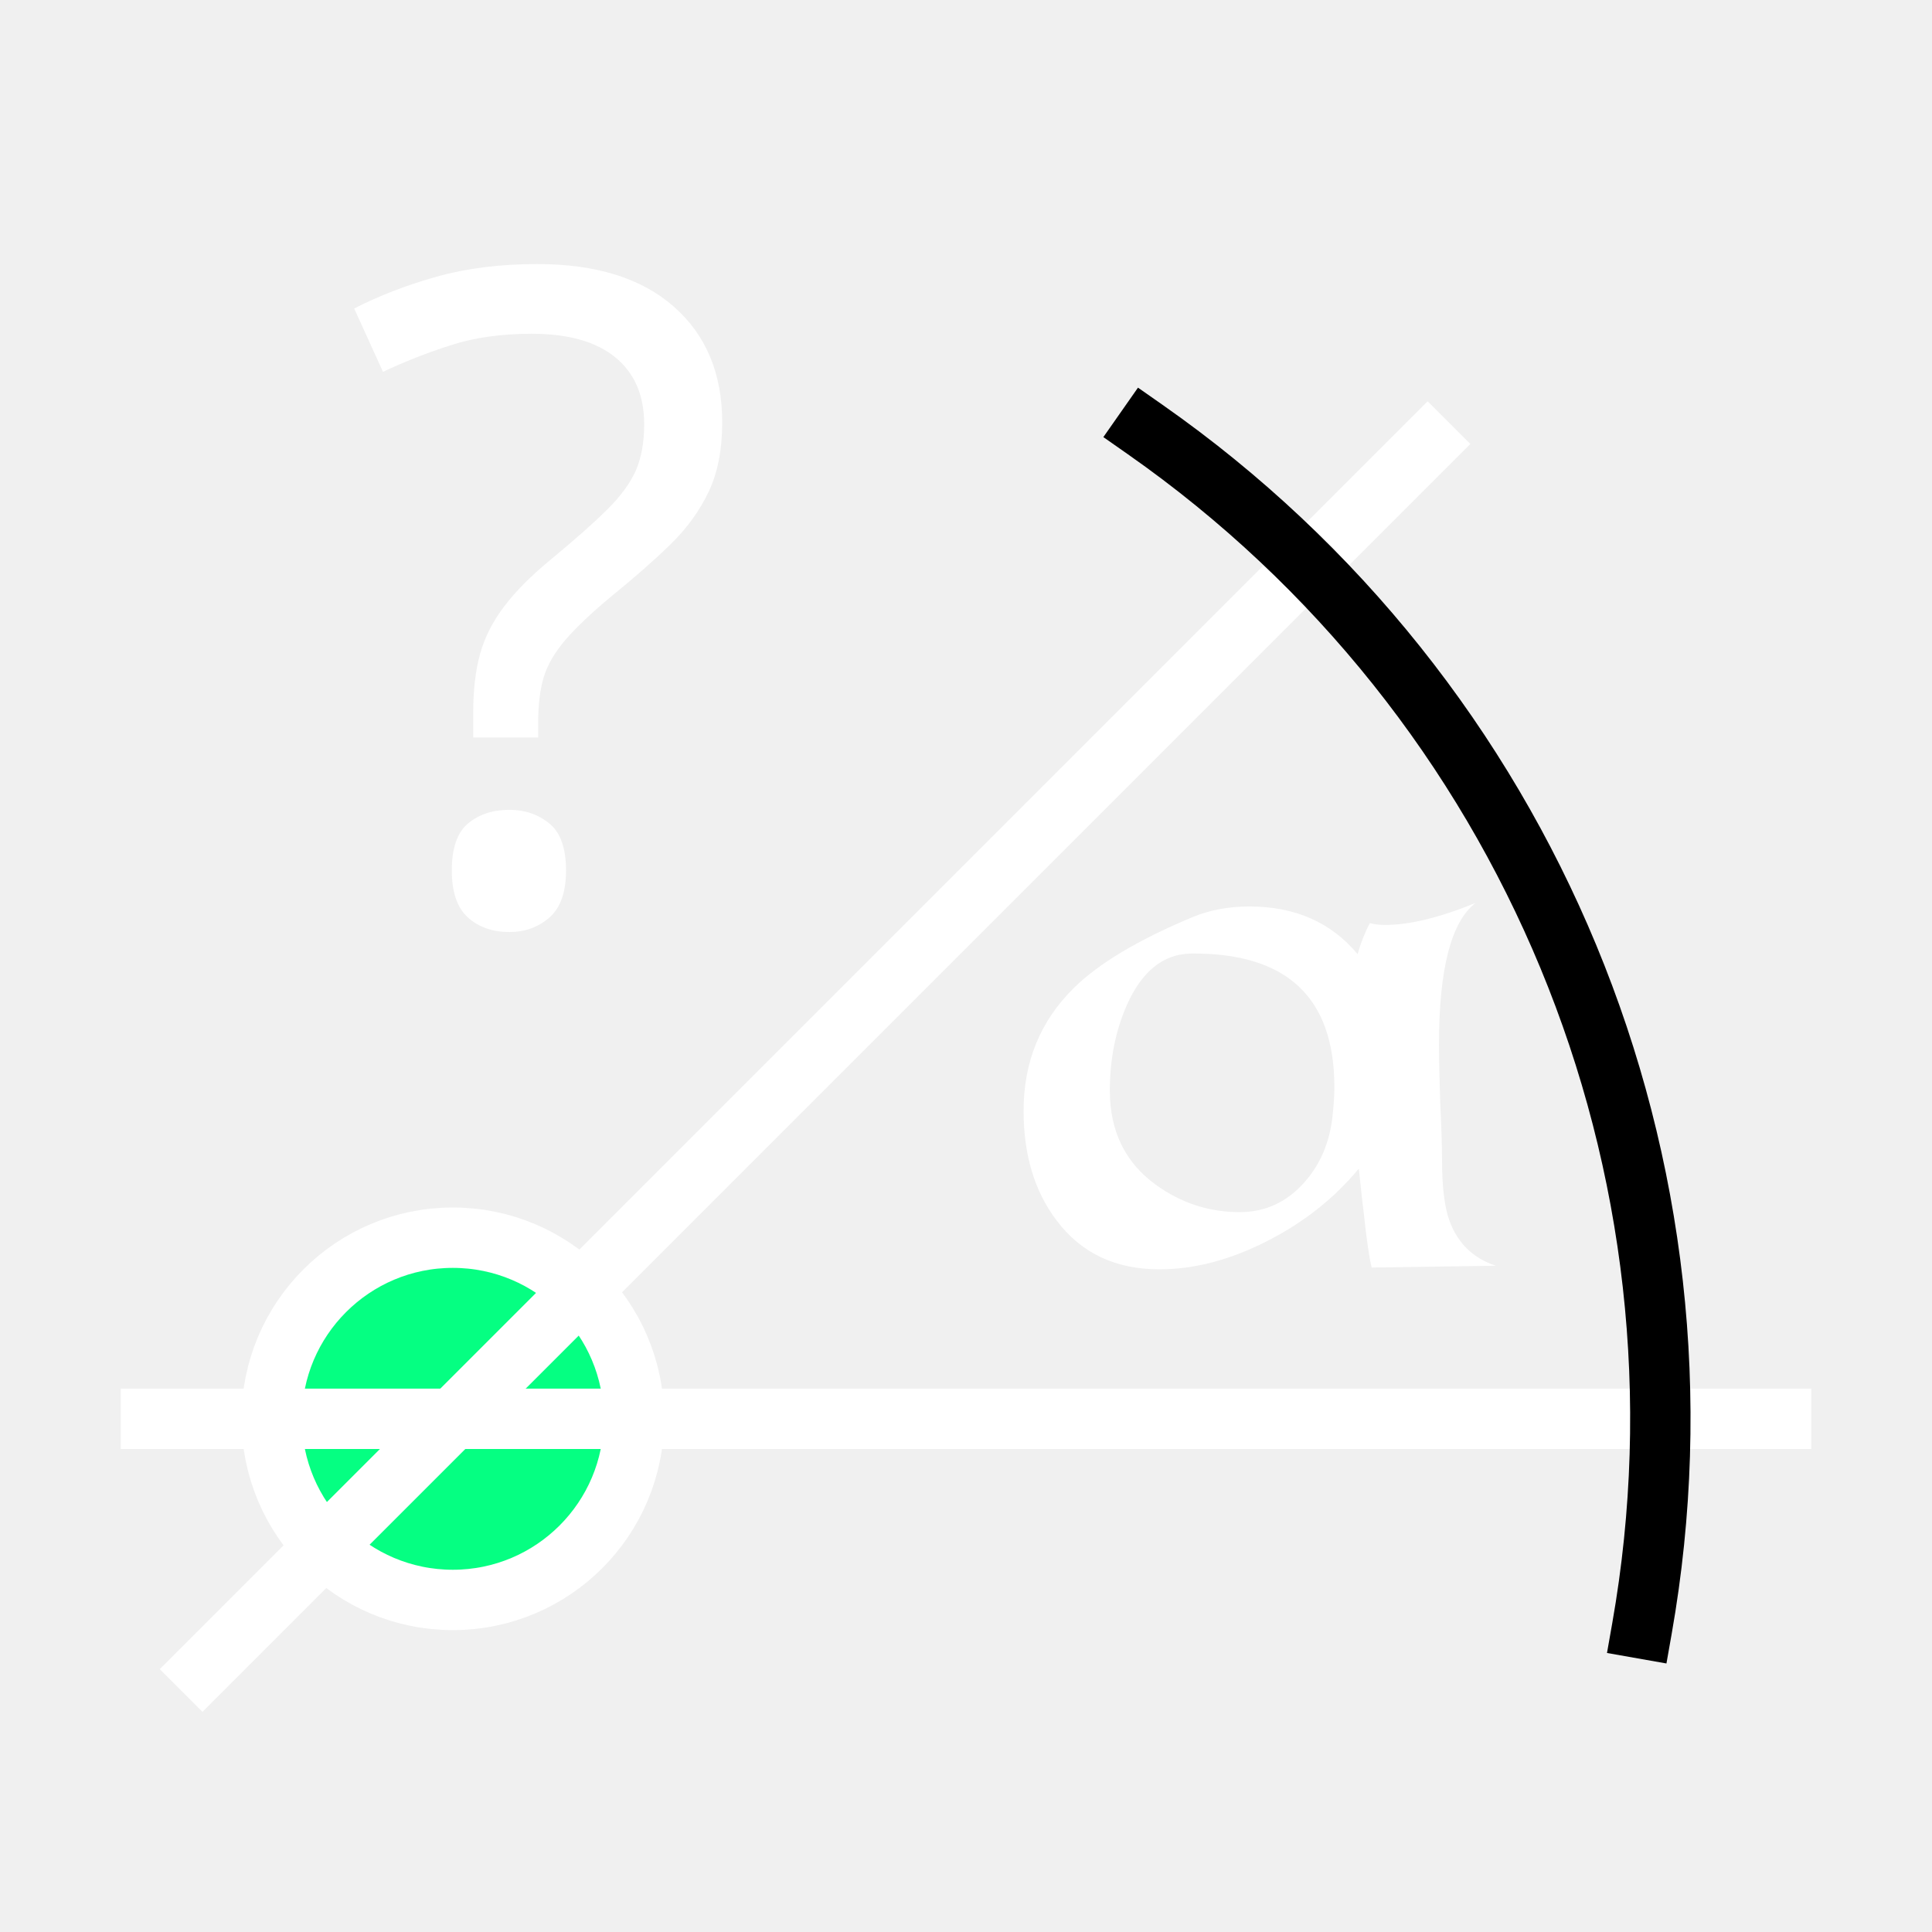
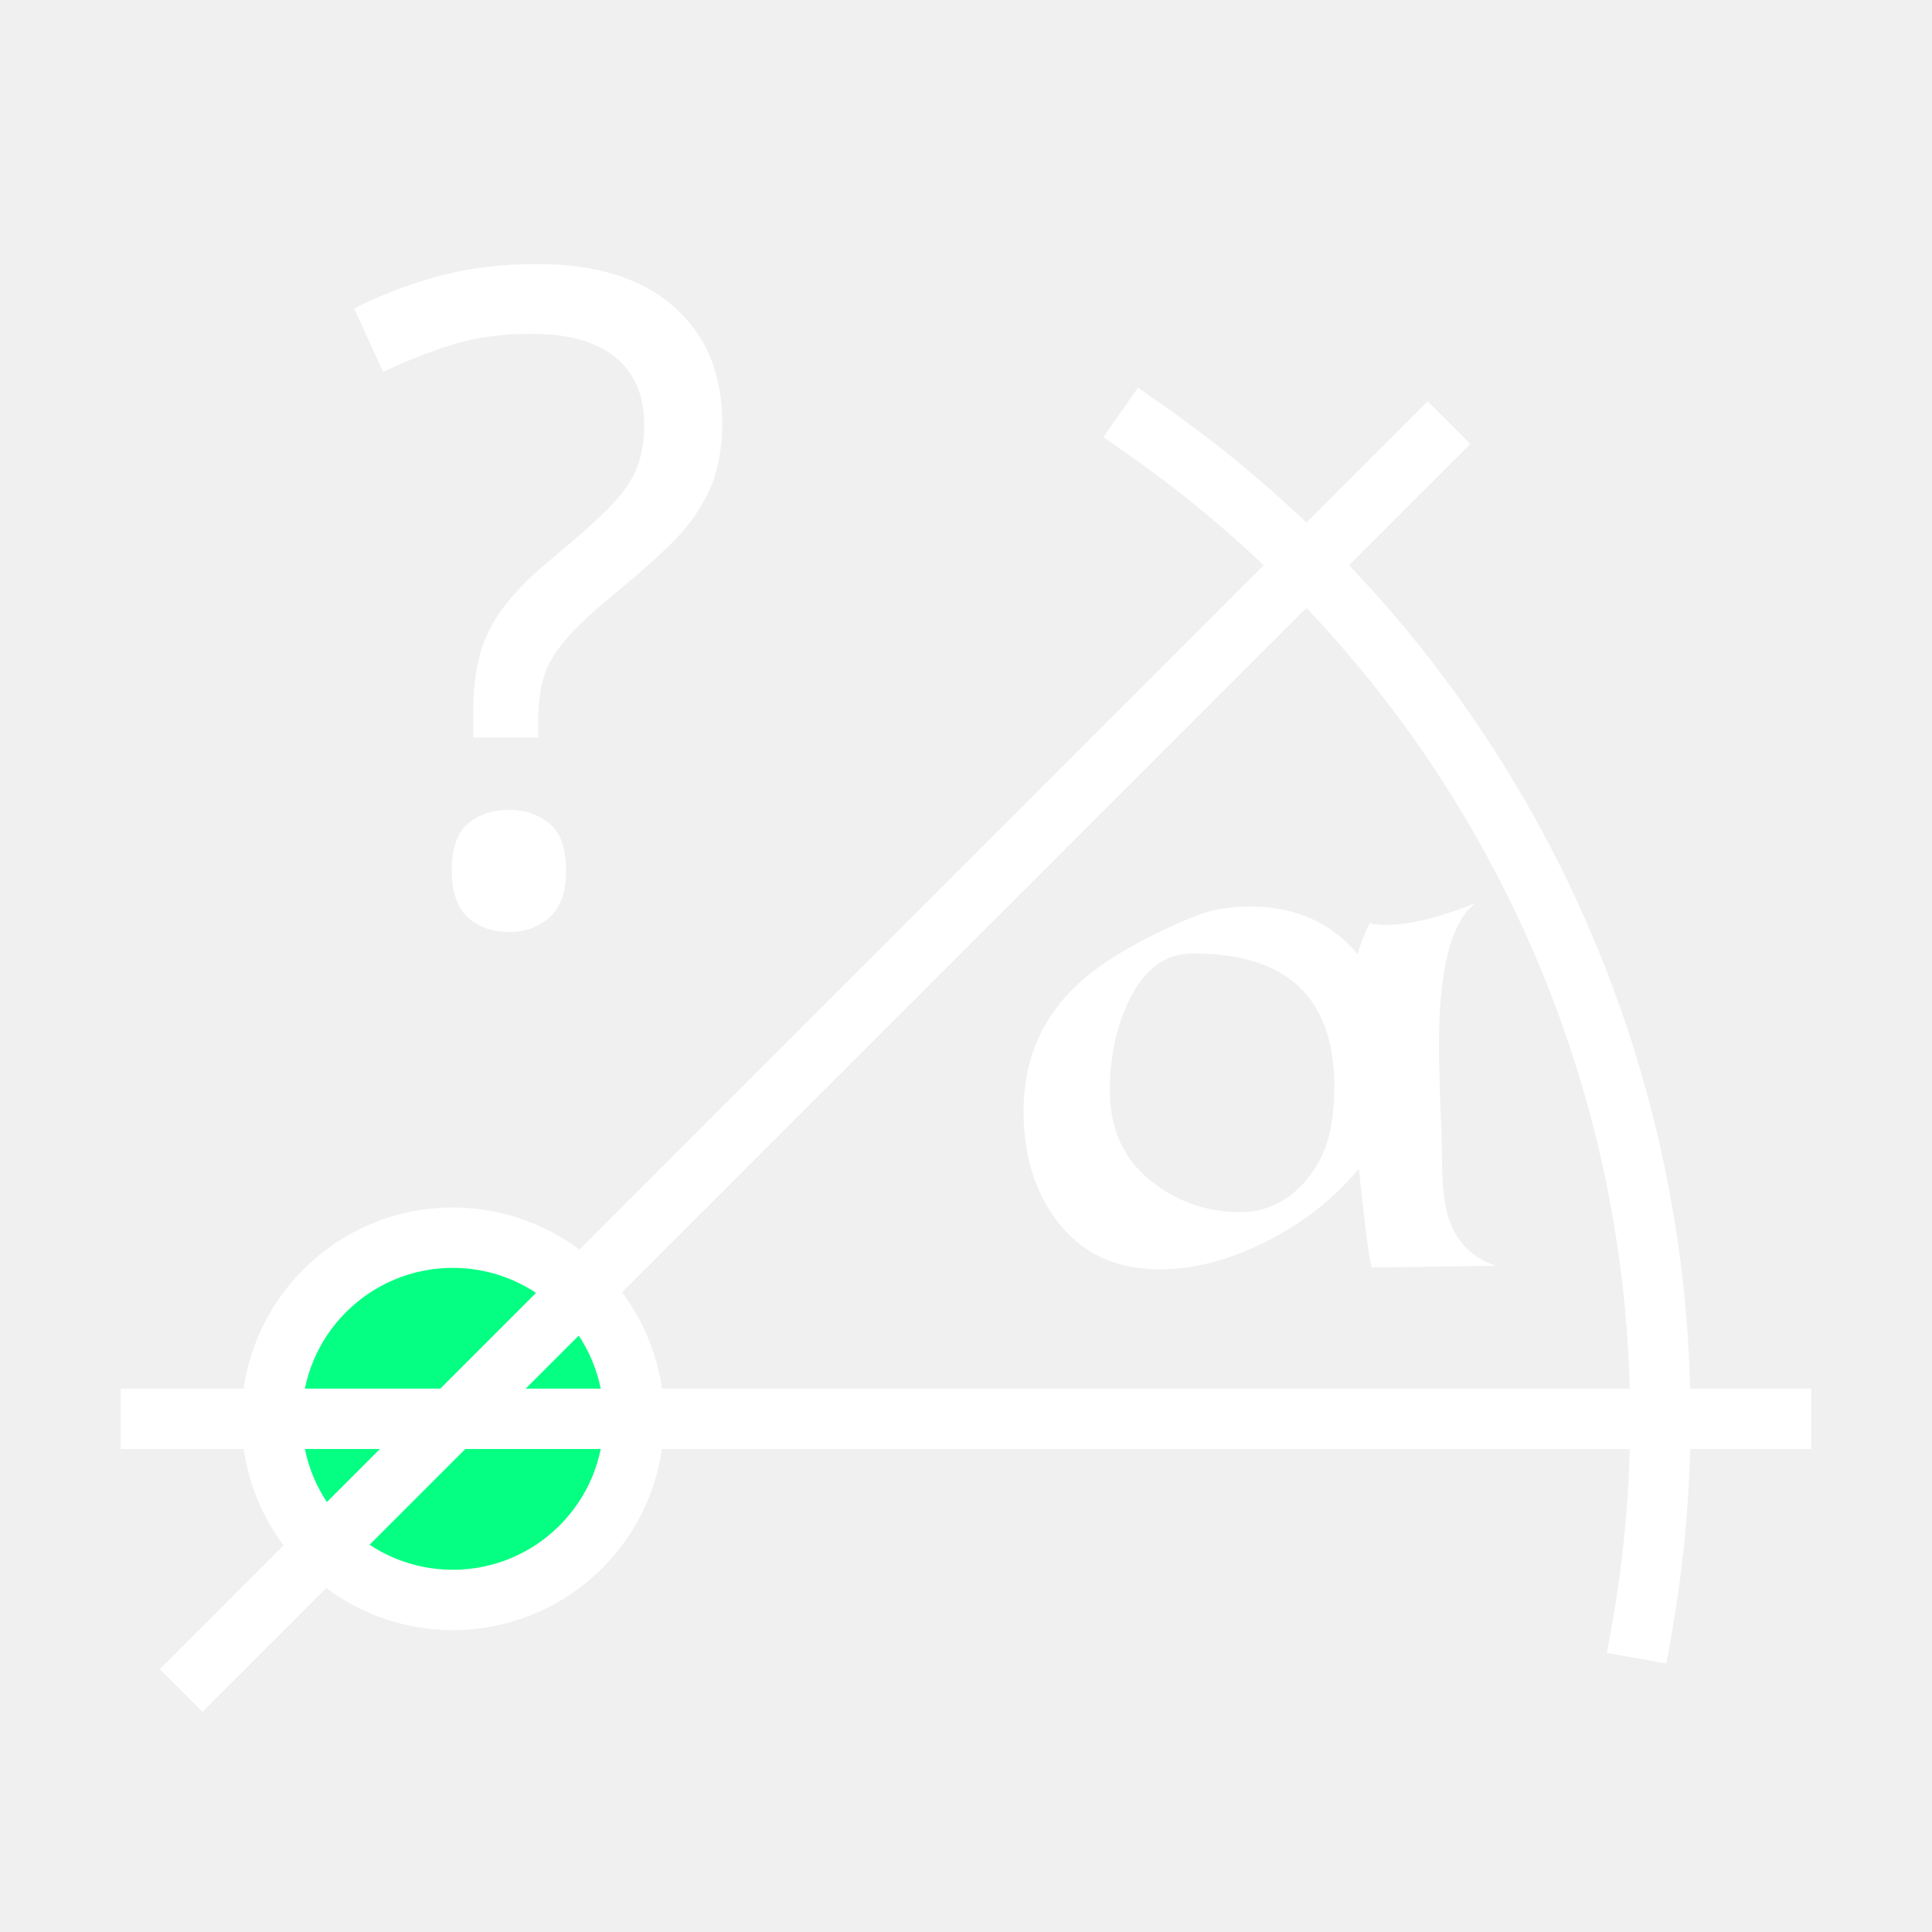
<svg xmlns="http://www.w3.org/2000/svg" version="1.1" id="svg2" viewBox="0 0 256 256" height="256" width="256">
  <defs id="defs4">
    <marker style="overflow:visible;" id="Arrow2Lend" refX="0.0" refY="0.0" orient="auto">
      <path transform="scale(1.1) rotate(180) translate(1,0)" d="M 8.719,4.034 L -2.207,0.016 L 8.719,-4.002 C 6.973,-1.63 6.983,1.616 8.719,4.034 z " style="fill-rule:evenodd;stroke-width:0.625;stroke-linejoin:round;stroke:#ffffff;stroke-opacity:1;fill:#000000;fill-opacity:1" id="path4196" />
    </marker>
    <marker style="overflow:visible" id="Arrow2Lstart" refX="0.0" refY="0.0" orient="auto">
      <path transform="scale(1.1) translate(1,0)" d="M 8.719,4.034 L -2.207,0.016 L 8.719,-4.002 C 6.973,-1.63 6.983,1.616 8.719,4.034 z " style="fill-rule:evenodd;stroke-width:0.625;stroke-linejoin:round;stroke:#ffffff;stroke-opacity:1;fill:#000000;fill-opacity:1" id="path4193" />
    </marker>
    <marker style="overflow:visible" id="Arrow1Mstart" refX="0.0" refY="0.0" orient="auto">
      <path transform="scale(0.4) translate(10,0)" style="fill-rule:evenodd;stroke:#ffffff;stroke-width:1pt;stroke-opacity:1;fill:#000000;fill-opacity:1" d="M 0.0,0.0 L 5.0,-5.0 L -12.5,0.0 L 5.0,5.0 L 0.0,0.0 z " id="path4181" />
    </marker>
  </defs>
  <g id="g4165">
    <circle r="24" cy="188" cx="60" id="path4146" style="opacity:0.98;fill:#00ff7f;fill-opacity:1;stroke:#ffffff;stroke-width:8;stroke-linecap:butt;stroke-linejoin:bevel;stroke-miterlimit:4;stroke-dasharray:none;stroke-dashoffset:6;stroke-opacity:1" />
    <path id="path4163" d="m 16,188 224,0" style="fill:none;fill-rule:evenodd;stroke:#ffffff;stroke-width:8;stroke-linecap:butt;stroke-linejoin:miter;stroke-miterlimit:4;stroke-dasharray:none;stroke-dashoffset:8;stroke-opacity:1" />
    <path style="fill:none;fill-rule:evenodd;stroke:#ffffff;stroke-width:8;stroke-linecap:butt;stroke-linejoin:miter;stroke-miterlimit:4;stroke-dasharray:none;stroke-dashoffset:8;stroke-opacity:1" d="M 24,224 192,56" id="path5049" />
    <text transform="scale(1.013281,0.986893)" id="text4441" y="123.436" x="44.865" style="font-style:normal;font-variant:normal;font-weight:normal;font-stretch:normal;font-size:121.511px;line-height:125%;font-family:'Cordia New';-inkscape-font-specification:'Cordia New';letter-spacing:0px;word-spacing:0px;fill:#ffffff;fill-opacity:1;stroke:none;stroke-width:1px;stroke-linecap:butt;stroke-linejoin:miter;stroke-opacity:1" xml:space="preserve">
      <tspan y="123.436" x="44.865" id="tspan4443">?</tspan>
    </text>
    <g id="text5035" style="font-style:normal;font-variant:normal;font-weight:normal;font-stretch:normal;font-size:80px;line-height:100%;font-family:Mael;-inkscape-font-specification:'Mael, Normal';text-align:start;letter-spacing:0px;word-spacing:0px;writing-mode:lr-tb;text-anchor:start;fill:#ffffff;fill-opacity:1;stroke:none;stroke-width:1px;stroke-linecap:butt;stroke-linejoin:miter;stroke-opacity:1" transform="scale(1.013281,0.986893)">
      <path id="path4829" style="" d="m 162.092,162.746 q 5.04,0 8.48,-4 3.12,-3.6 3.68,-8.88 0.24,-2.24 0.24,-3.92 0,-18.08 -18.72,-17.92 -5.44,0.08 -8.4,6.88 -2.24,5.2 -2.24,11.52 0,8.16 6,12.64 4.96,3.68 10.96,3.68 z m 17.28,7.44 q -0.48,-1.92 -1.04,-7.36 -0.16,-1.12 -0.64,-5.92 -4.72,5.84 -11.6,9.52 -7.44,4 -14.48,4 -8.64,0 -13.44,-6.56 -4.32,-5.84 -4.32,-14.72 0,-9.84 6.56,-16.48 4.88,-4.96 15.52,-9.52 3.36,-1.44 7.44,-1.44 8.96,0 14.16,6.4 0.64,-2.32 1.6,-4.16 0.88,0.24 2,0.24 4.8,0 11.84,-2.96 -4.8,3.76 -4.8,19.04 0,2.56 0.16,7.68 0.24,5.12 0.24,7.68 0,5.52 0.96,8.24 1.6,4.56 6.08,6.08 l -16.24,0.24 z" />
    </g>
-     <path d="M 151.772,56.936 A 160,160 0 0 1 217.569,215.784" id="path5091" style="fill:none;fill-opacity:1;fill-rule:evenodd;stroke:#000000;stroke-width:8;stroke-linecap:square;stroke-linejoin:miter;stroke-miterlimit:4;stroke-dasharray:none;stroke-dashoffset:8;stroke-opacity:1" />
+     <path d="M 151.772,56.936 A 160,160 0 0 1 217.569,215.784" id="path5091" style="fill:none;fill-opacity:1;fill-rule:evenodd;stroke:#ffffff;stroke-width:8;stroke-linecap:square;stroke-linejoin:miter;stroke-miterlimit:4;stroke-dasharray:none;stroke-dashoffset:8;stroke-opacity:1" />
  </g>
</svg>
